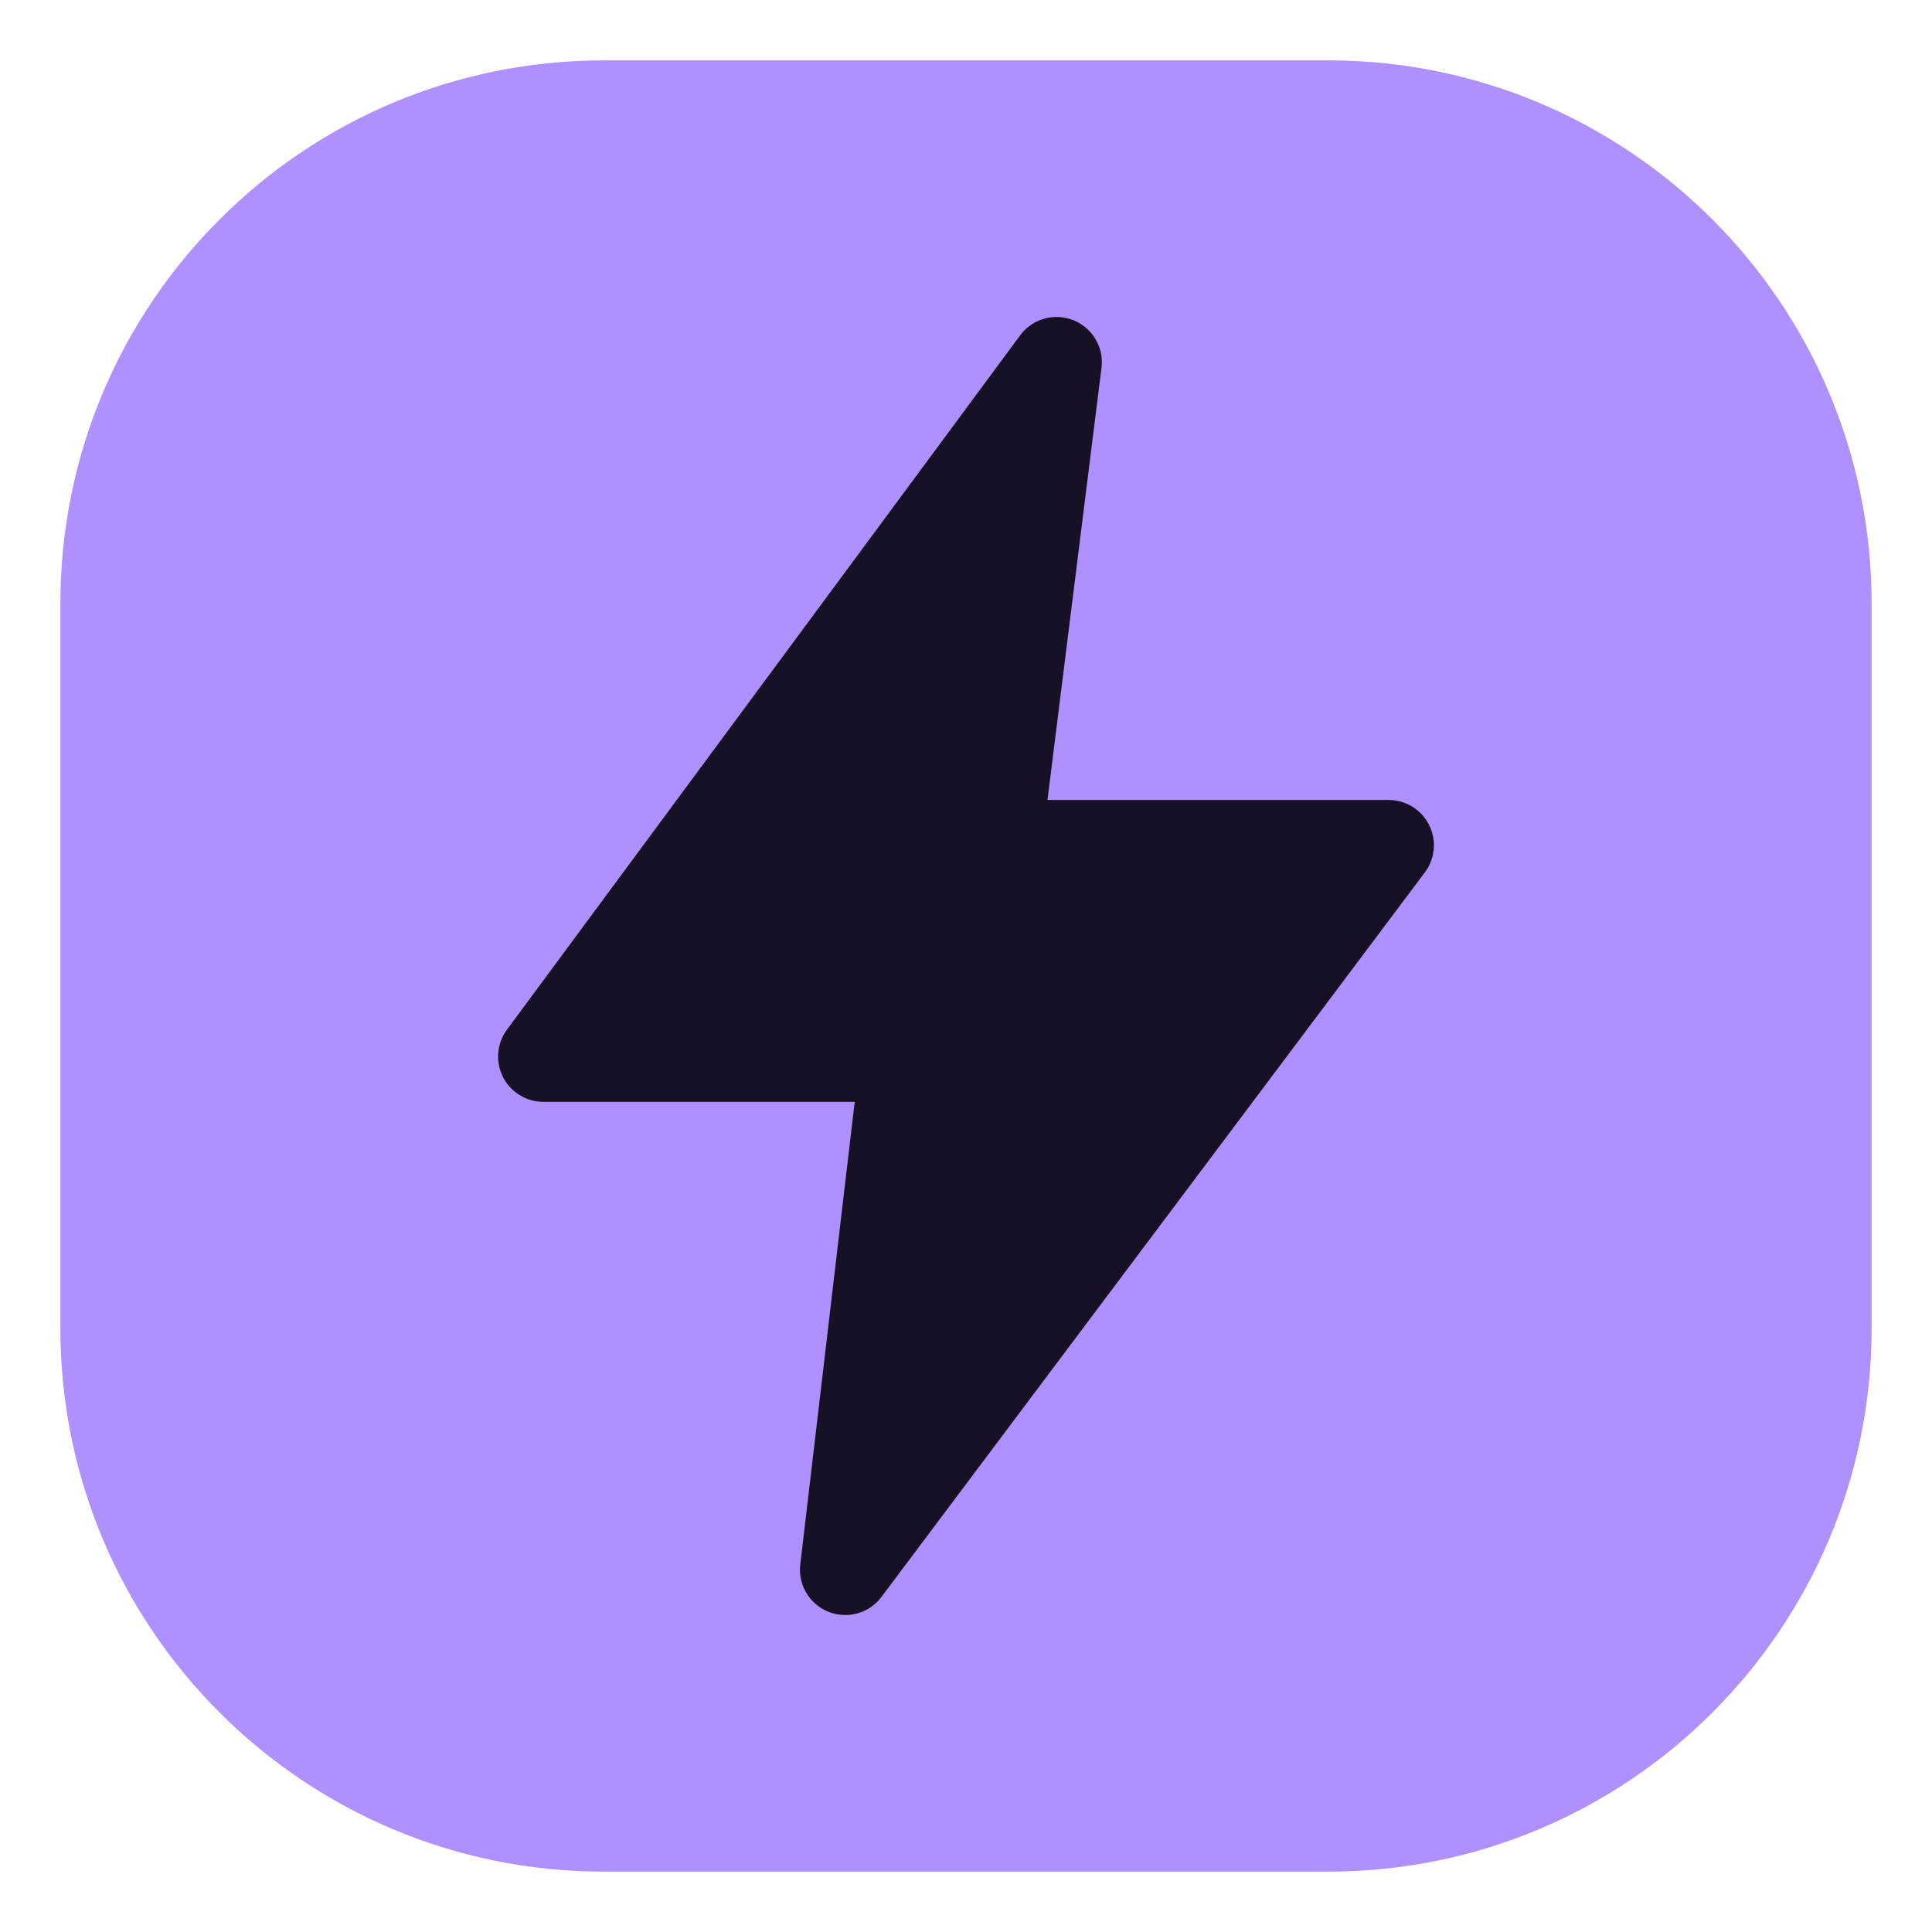
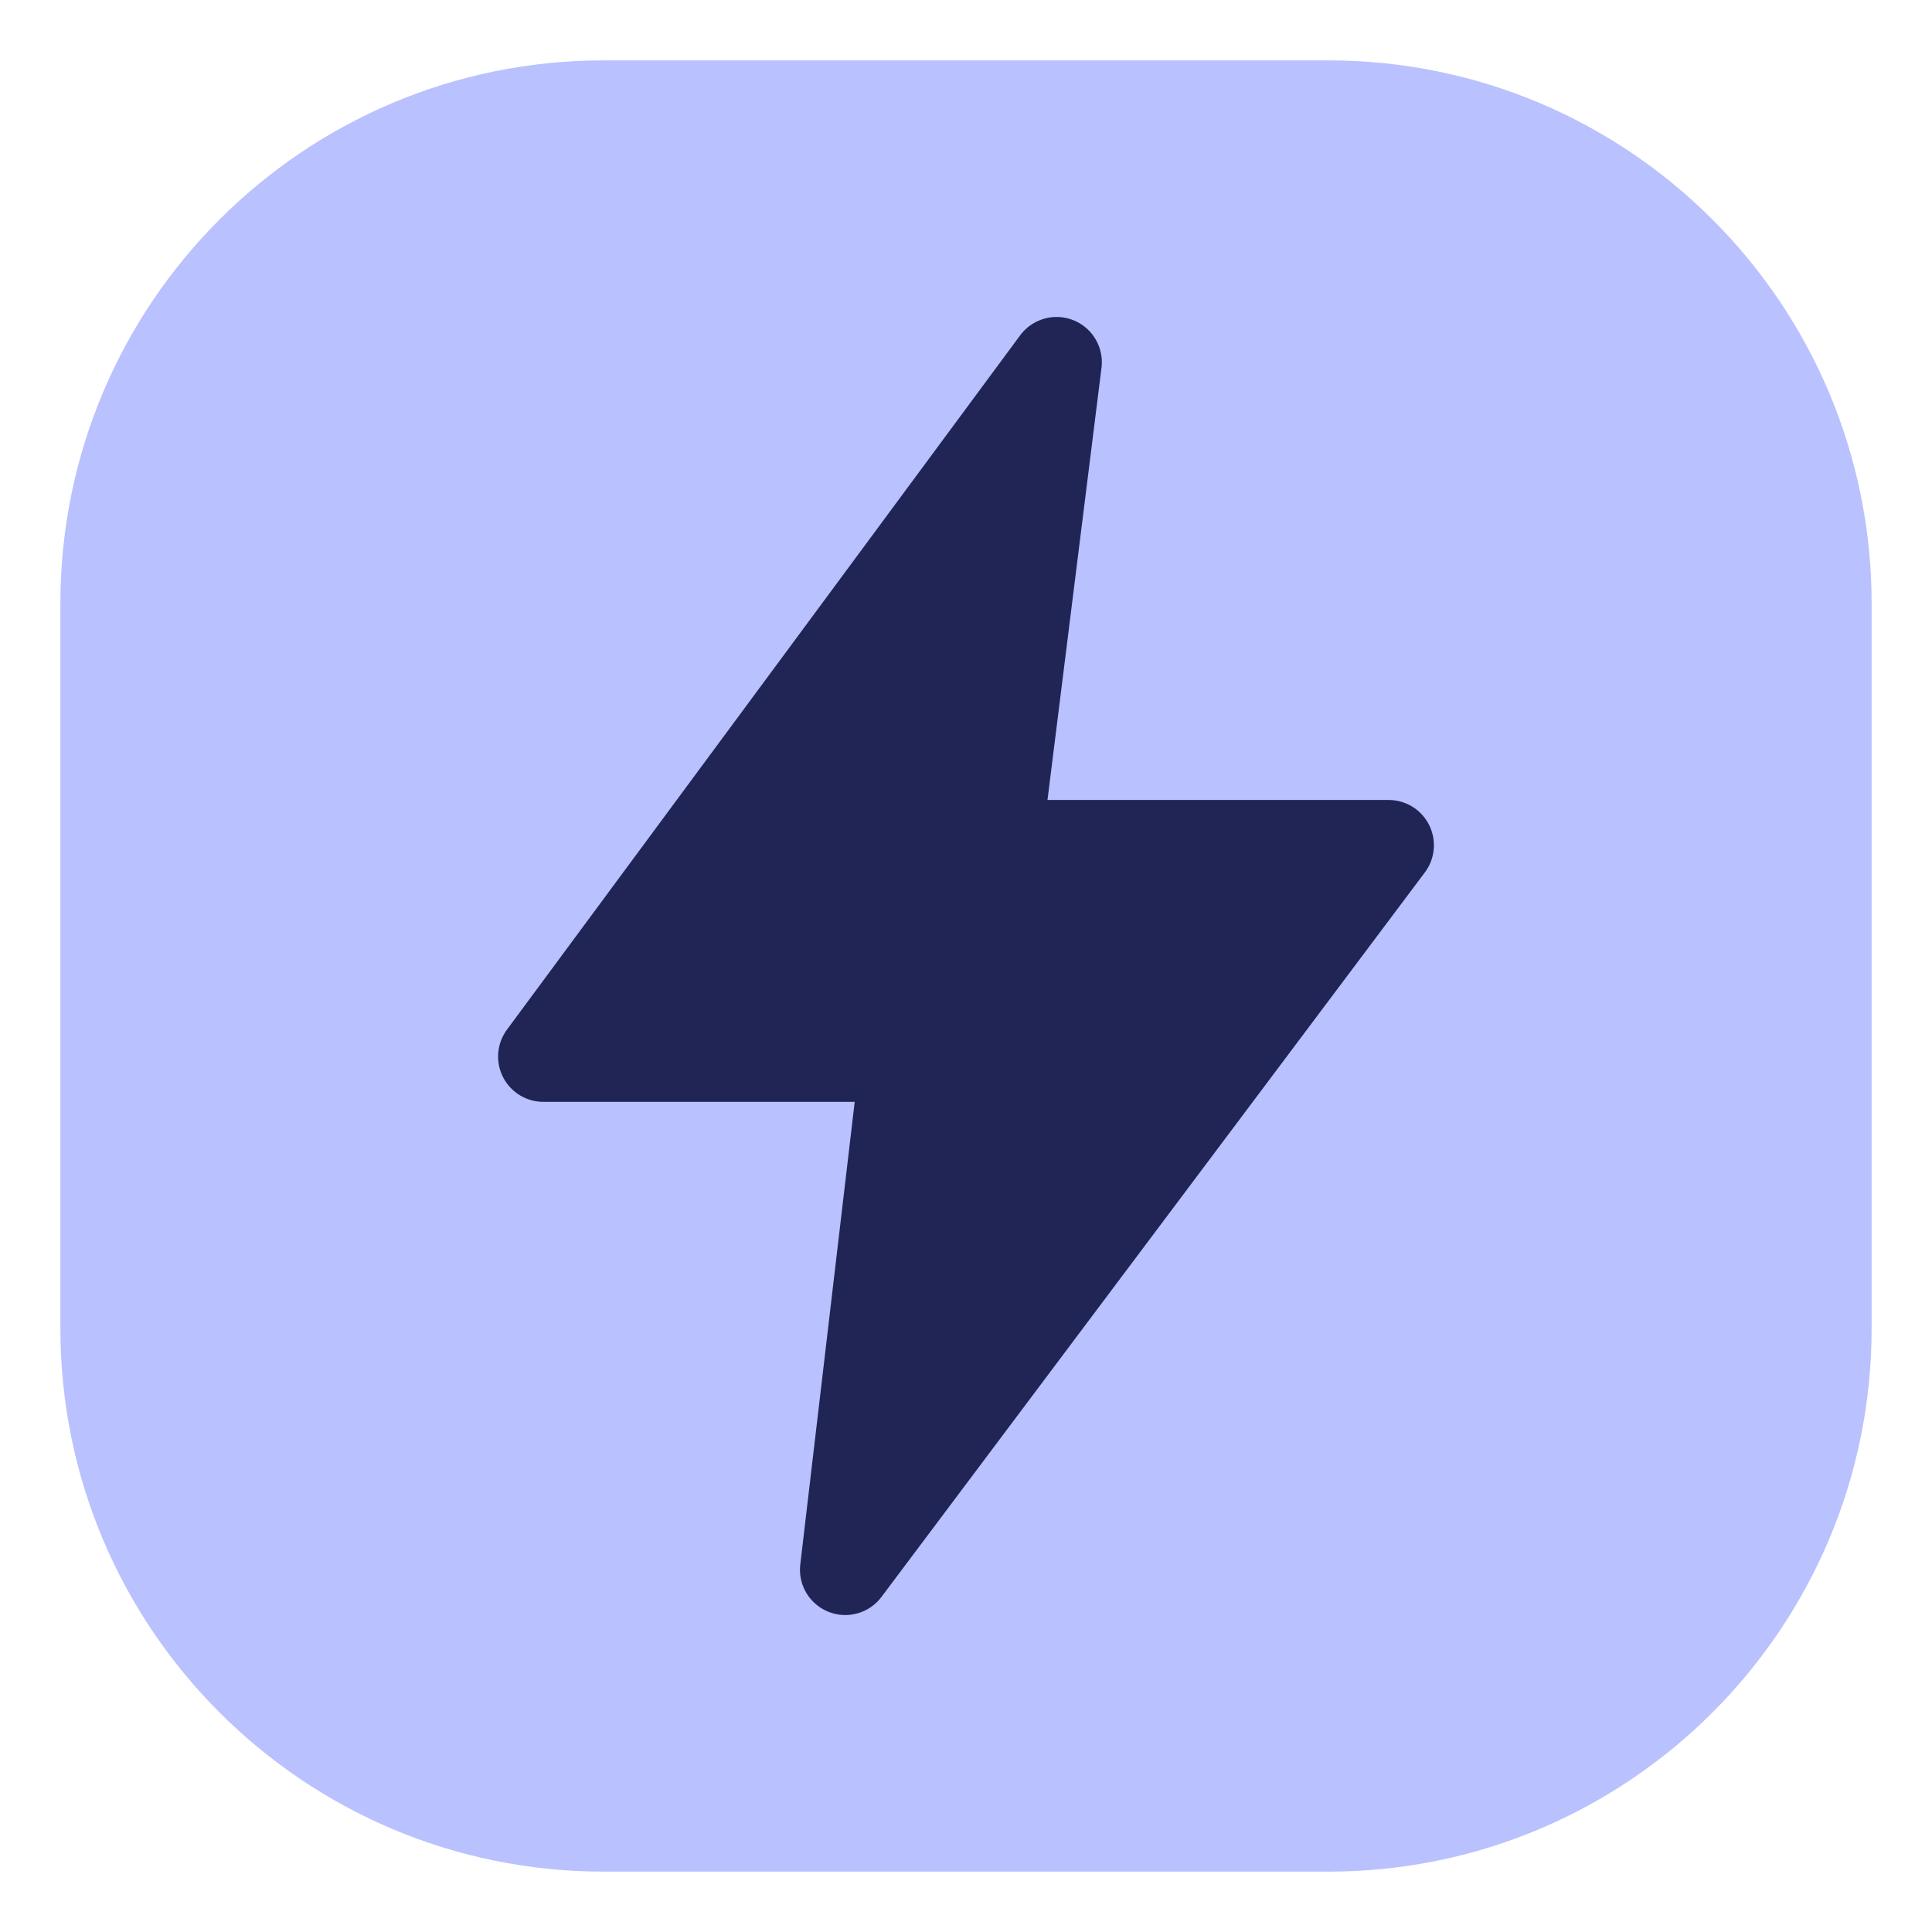
<svg xmlns="http://www.w3.org/2000/svg" viewBox="0 0 64 64">
-   <rect x="2" y="2" width="60" height="60" rx="18" fill="#ae91ff" />
-   <path d="M35 12 18 35h12l-2 17 18-24H33z" fill="#181125" stroke="#181125" stroke-linejoin="round" stroke-width="3" />
+   <rect x="2" y="2" width="60" height="60" rx="18" fill="#b9c1ff" />
+   <path d="M35 12 18 35h12l-2 17 18-24H33z" fill="#202555" stroke="#202555" stroke-linejoin="round" stroke-width="3" />
</svg>
